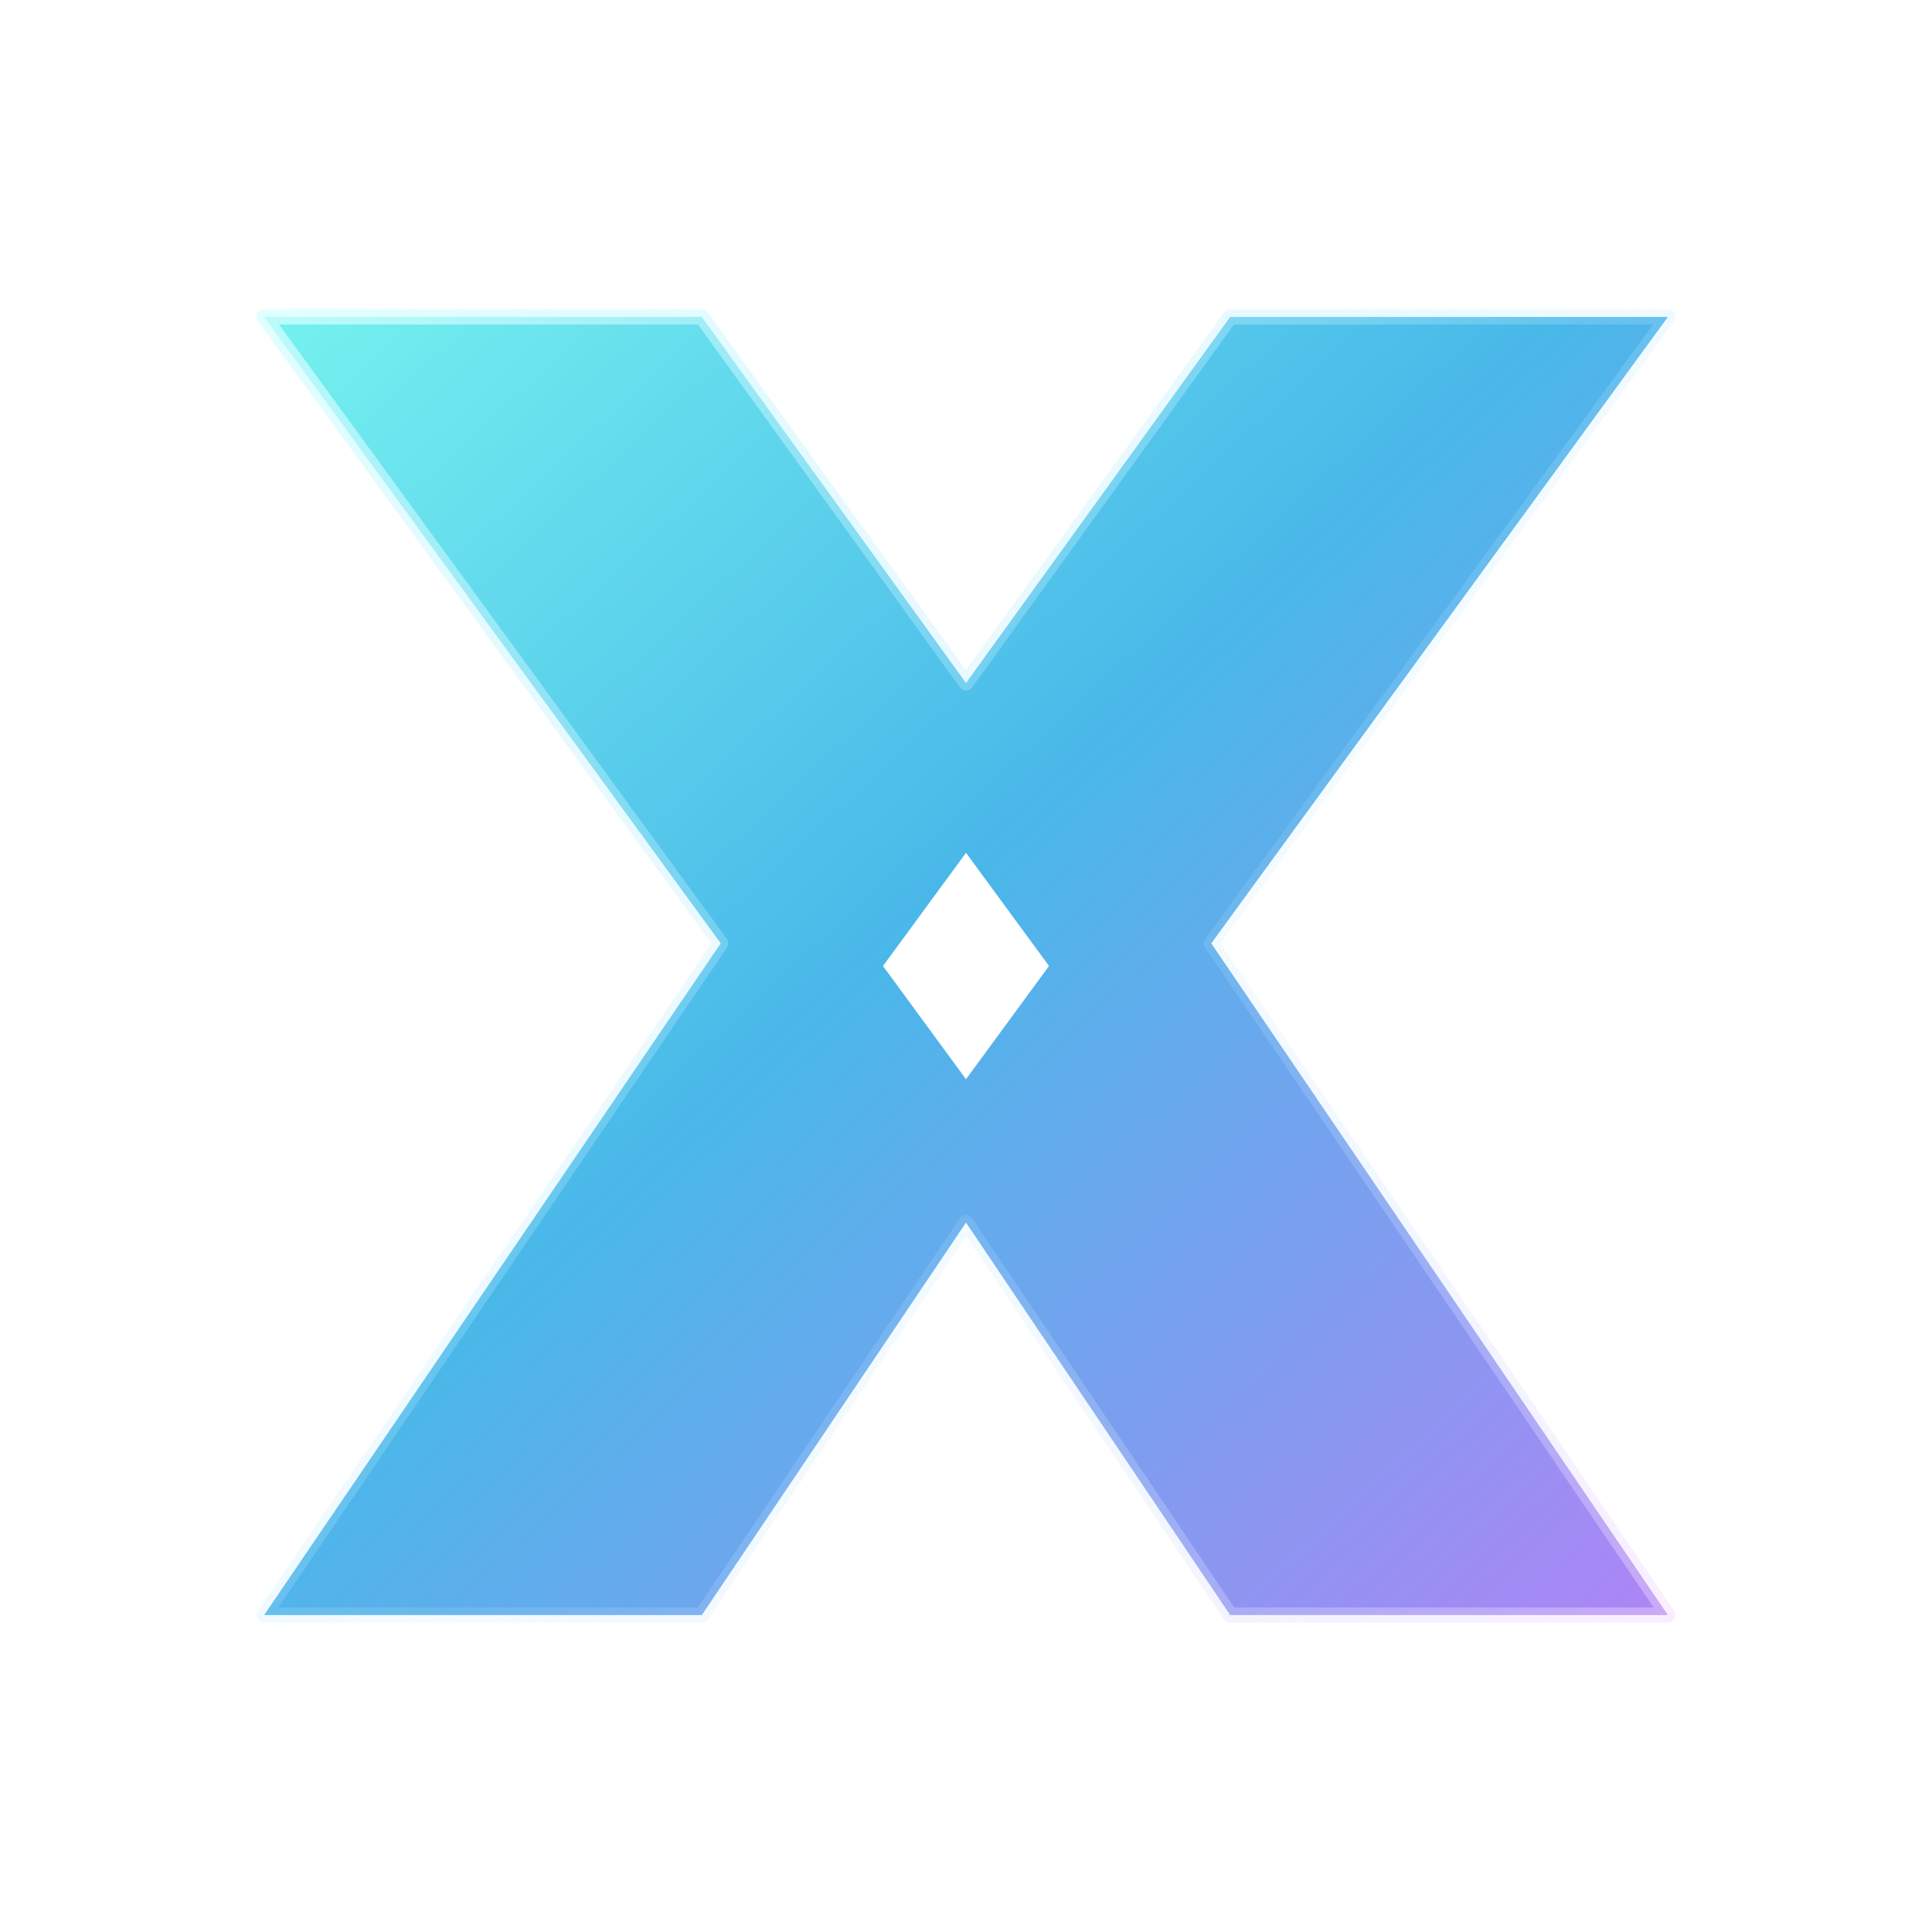
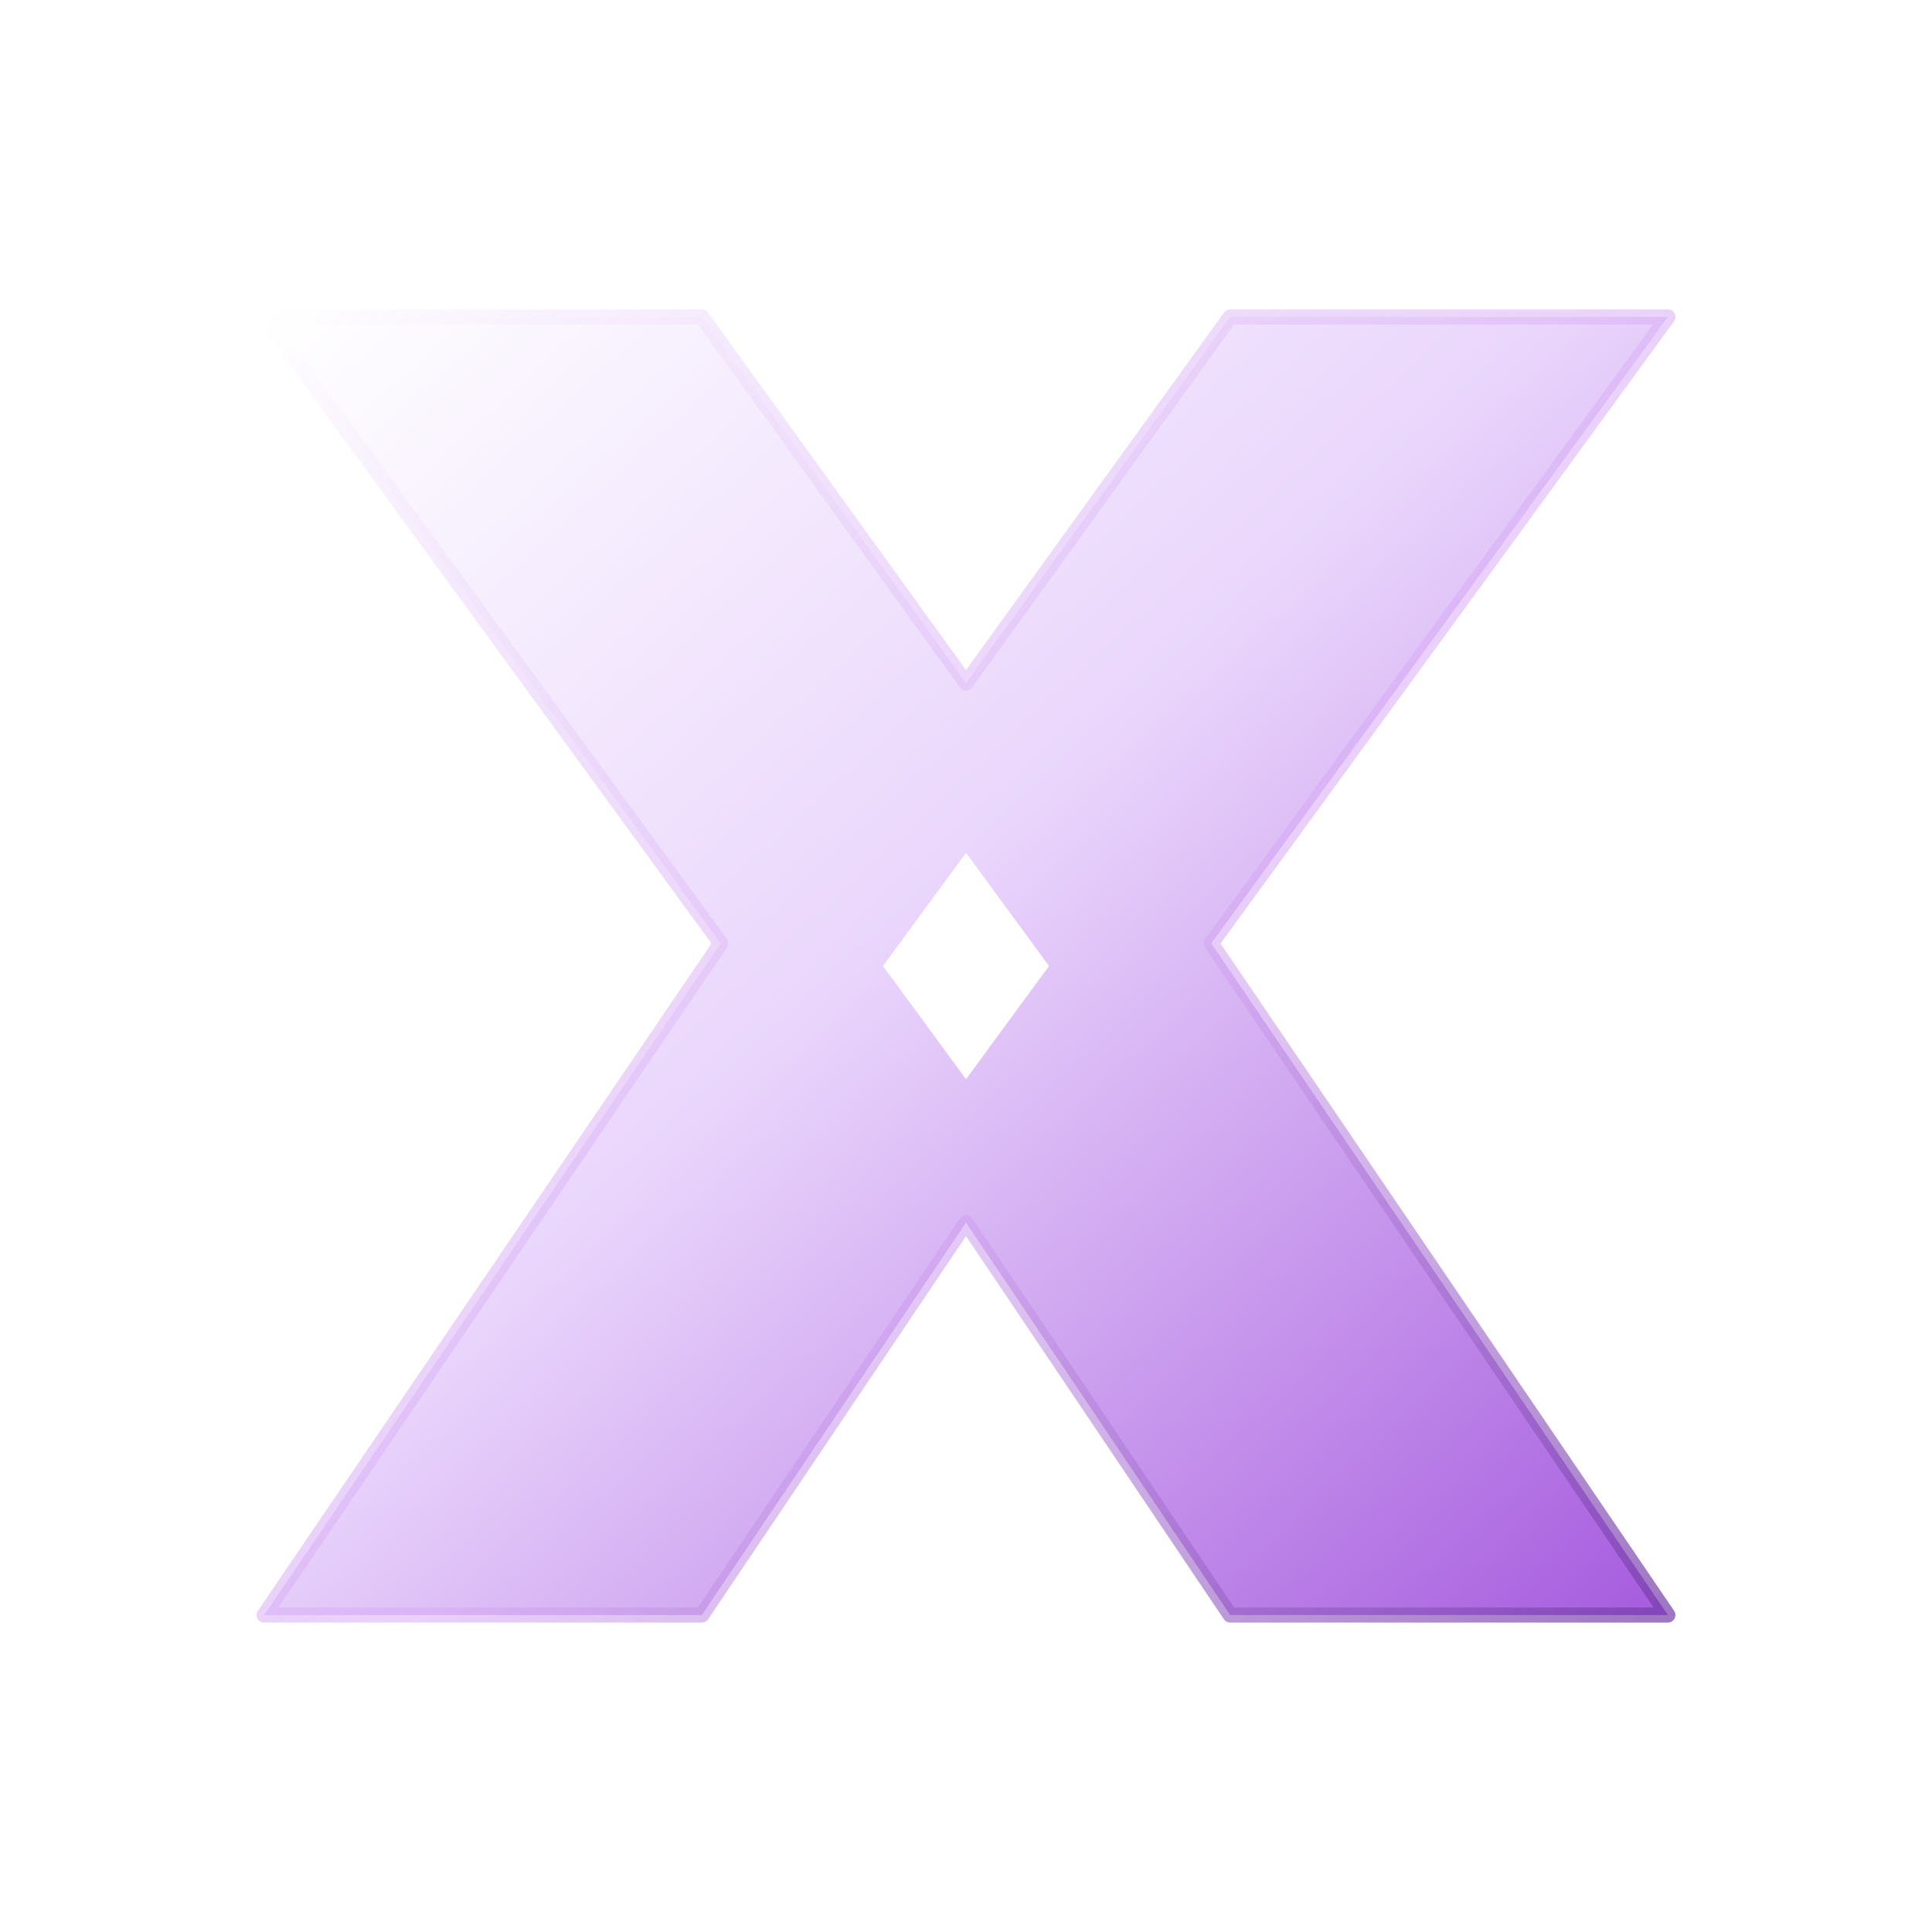
<svg xmlns="http://www.w3.org/2000/svg" width="512" height="512" viewBox="0 0 512 512" role="img" aria-labelledby="title desc">
  <defs>
    <linearGradient id="signal" x1="0" y1="0" x2="1" y2="1" gradientUnits="objectBoundingBox">
-       <stop offset="0" stop-color="#75F2EF" />
-       <stop offset="0.46" stop-color="#49B8E9" />
-       <stop offset="1" stop-color="#AD85F5" />
+       <stop offset="0" stop-color="#FFFFFF" />
+       <stop offset="0.46" stop-color="#EAD6FC" />
+       <stop offset="1" stop-color="#A65BDE" />
    </linearGradient>
    <linearGradient id="edge" x1="0" y1="0" x2="1" y2="1" gradientUnits="objectBoundingBox">
-       <stop offset="0" stop-color="#D5FFFF" stop-opacity=".74" />
-       <stop offset=".56" stop-color="#B6E8FF" stop-opacity=".16" />
-       <stop offset="1" stop-color="#F3D9FF" stop-opacity=".43" />
+       <stop offset="0" stop-color="#FFFFFF" stop-opacity=".92" />
+       <stop offset=".56" stop-color="#D6A9F5" stop-opacity=".54" />
+       <stop offset="1" stop-color="#743BA8" stop-opacity=".7" />
    </linearGradient>
  </defs>
  <path fill="url(#signal)" fill-rule="evenodd" d="M70 84h116l70 97 70-97h116L321 250l121 178H326l-70-104-70 104H70l121-178L70 84Zm186 142-22 30 22 30 22-30-22-30Z" />
  <path fill="none" stroke="url(#edge)" stroke-width="4" stroke-linejoin="round" d="M70 84h116l70 97 70-97h116L321 250l121 178H326l-70-104-70 104H70l121-178L70 84Z" />
</svg>
